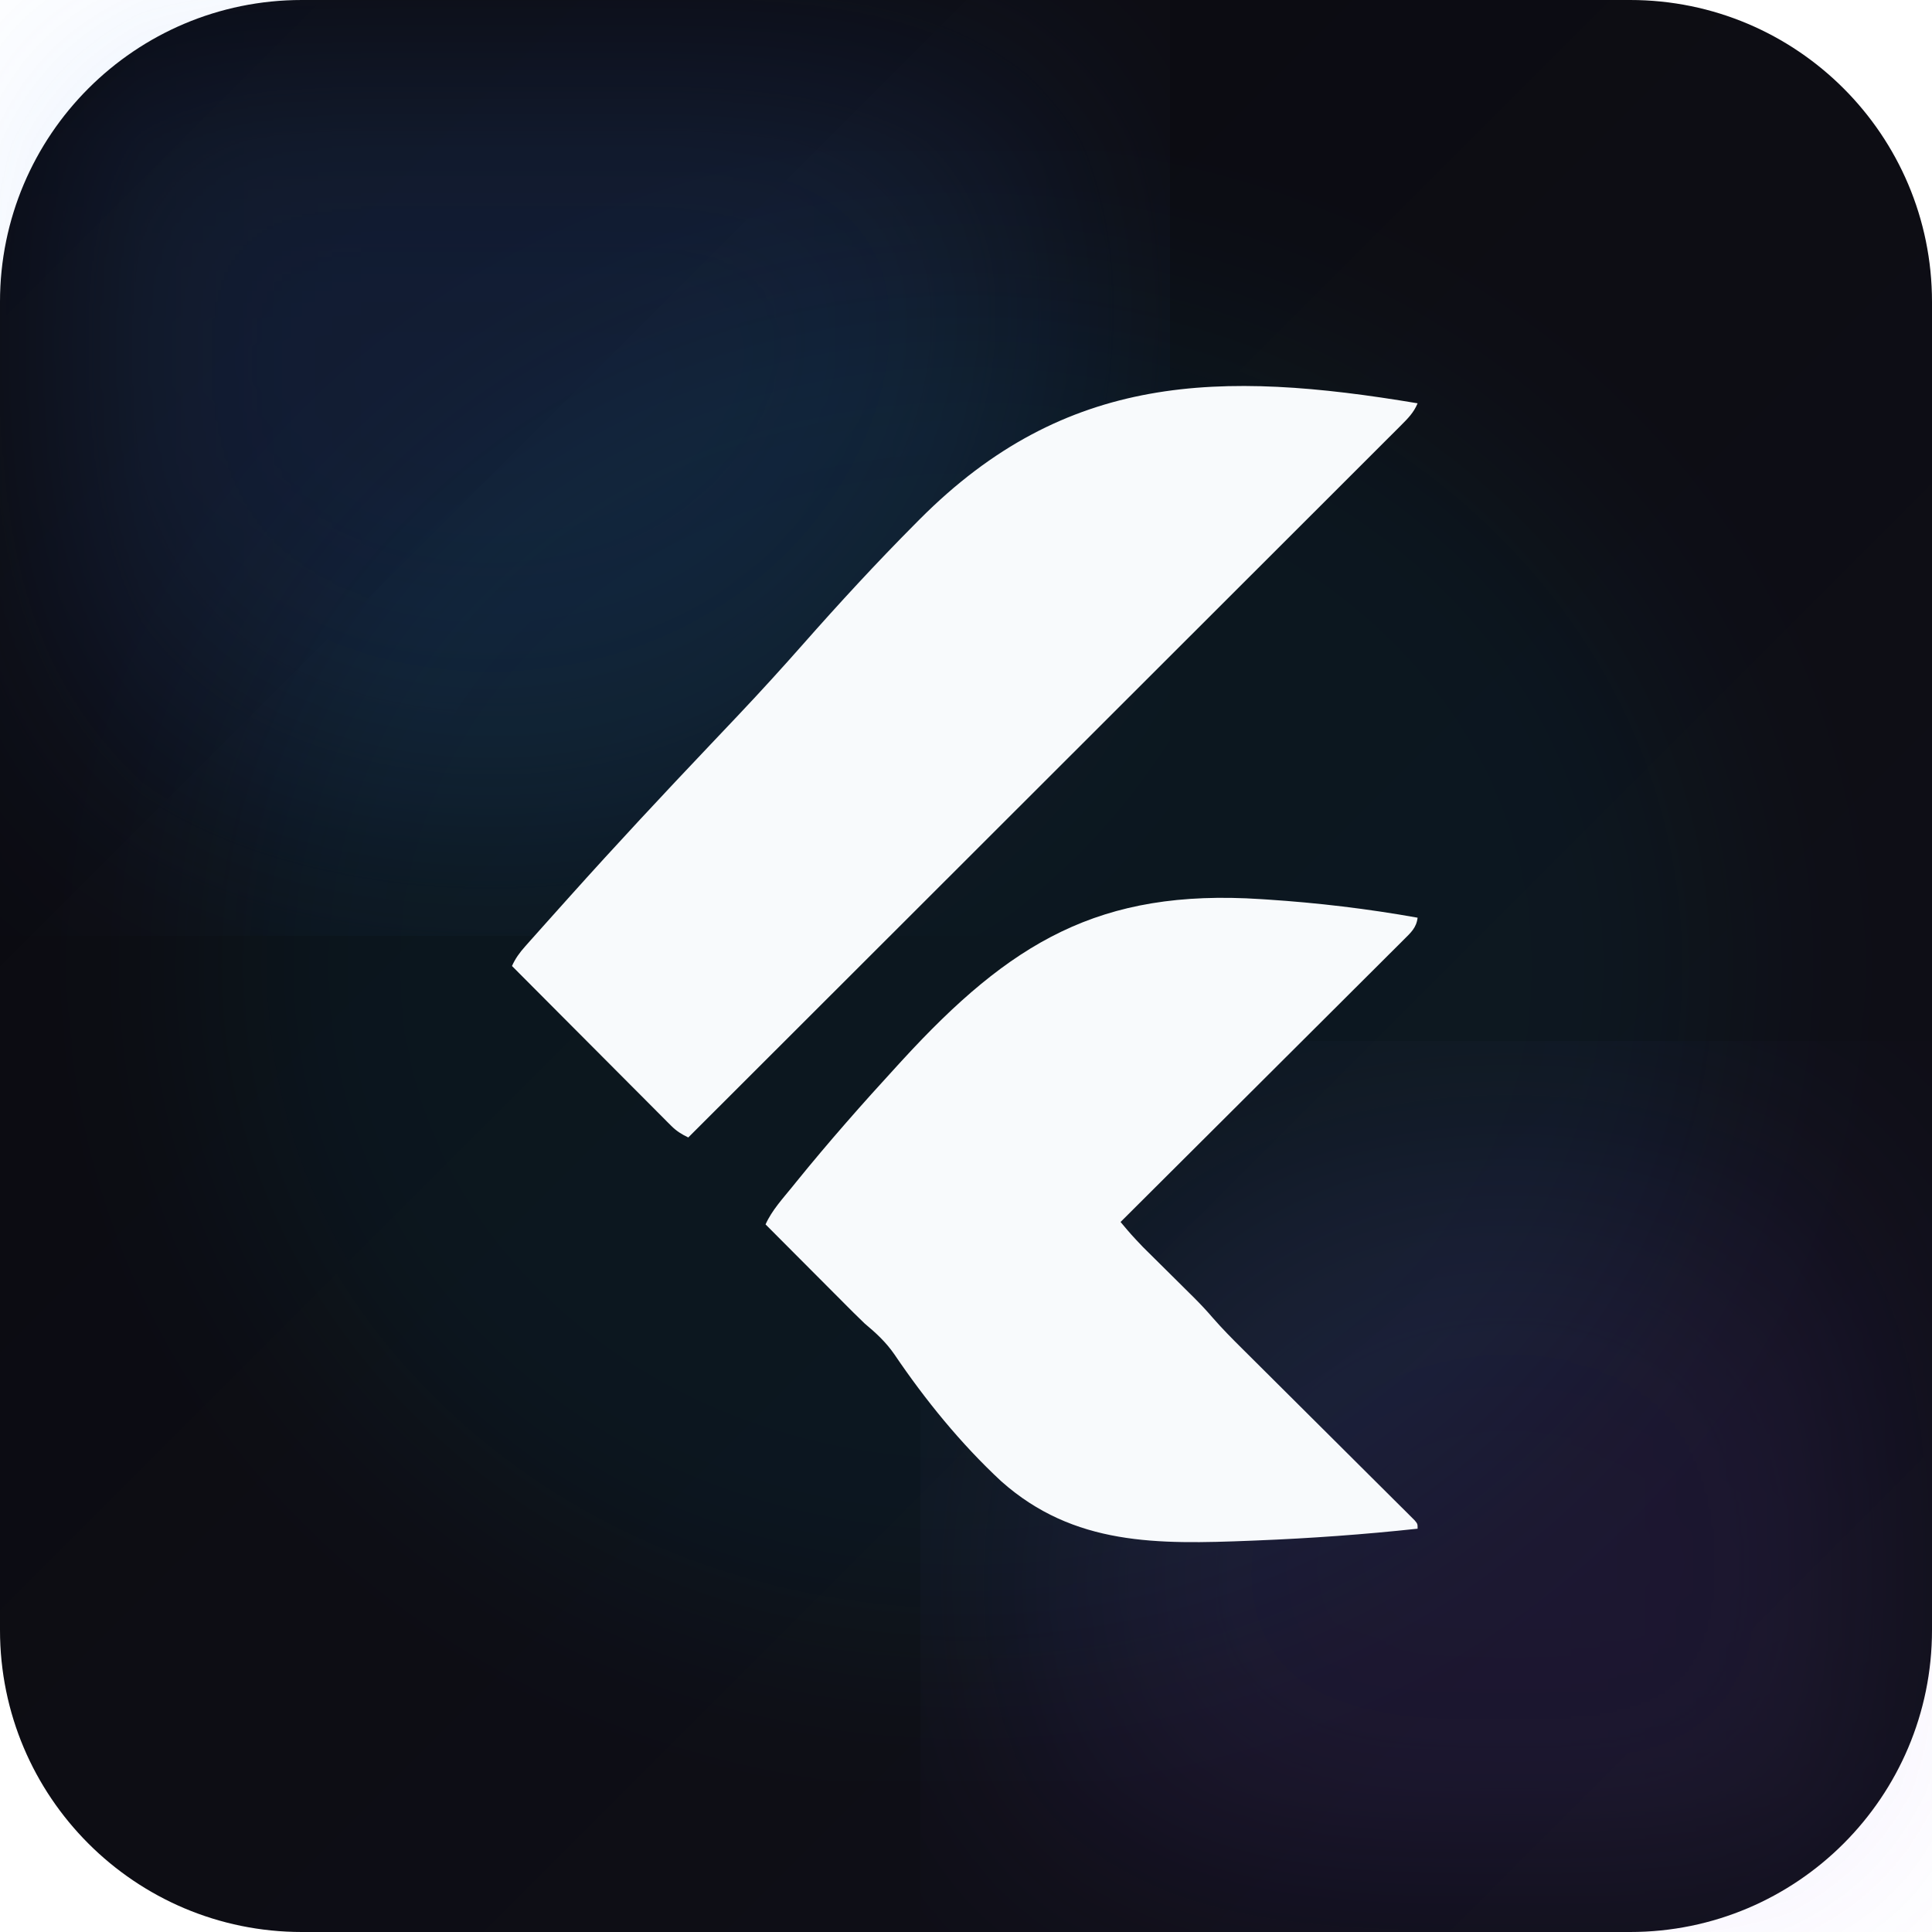
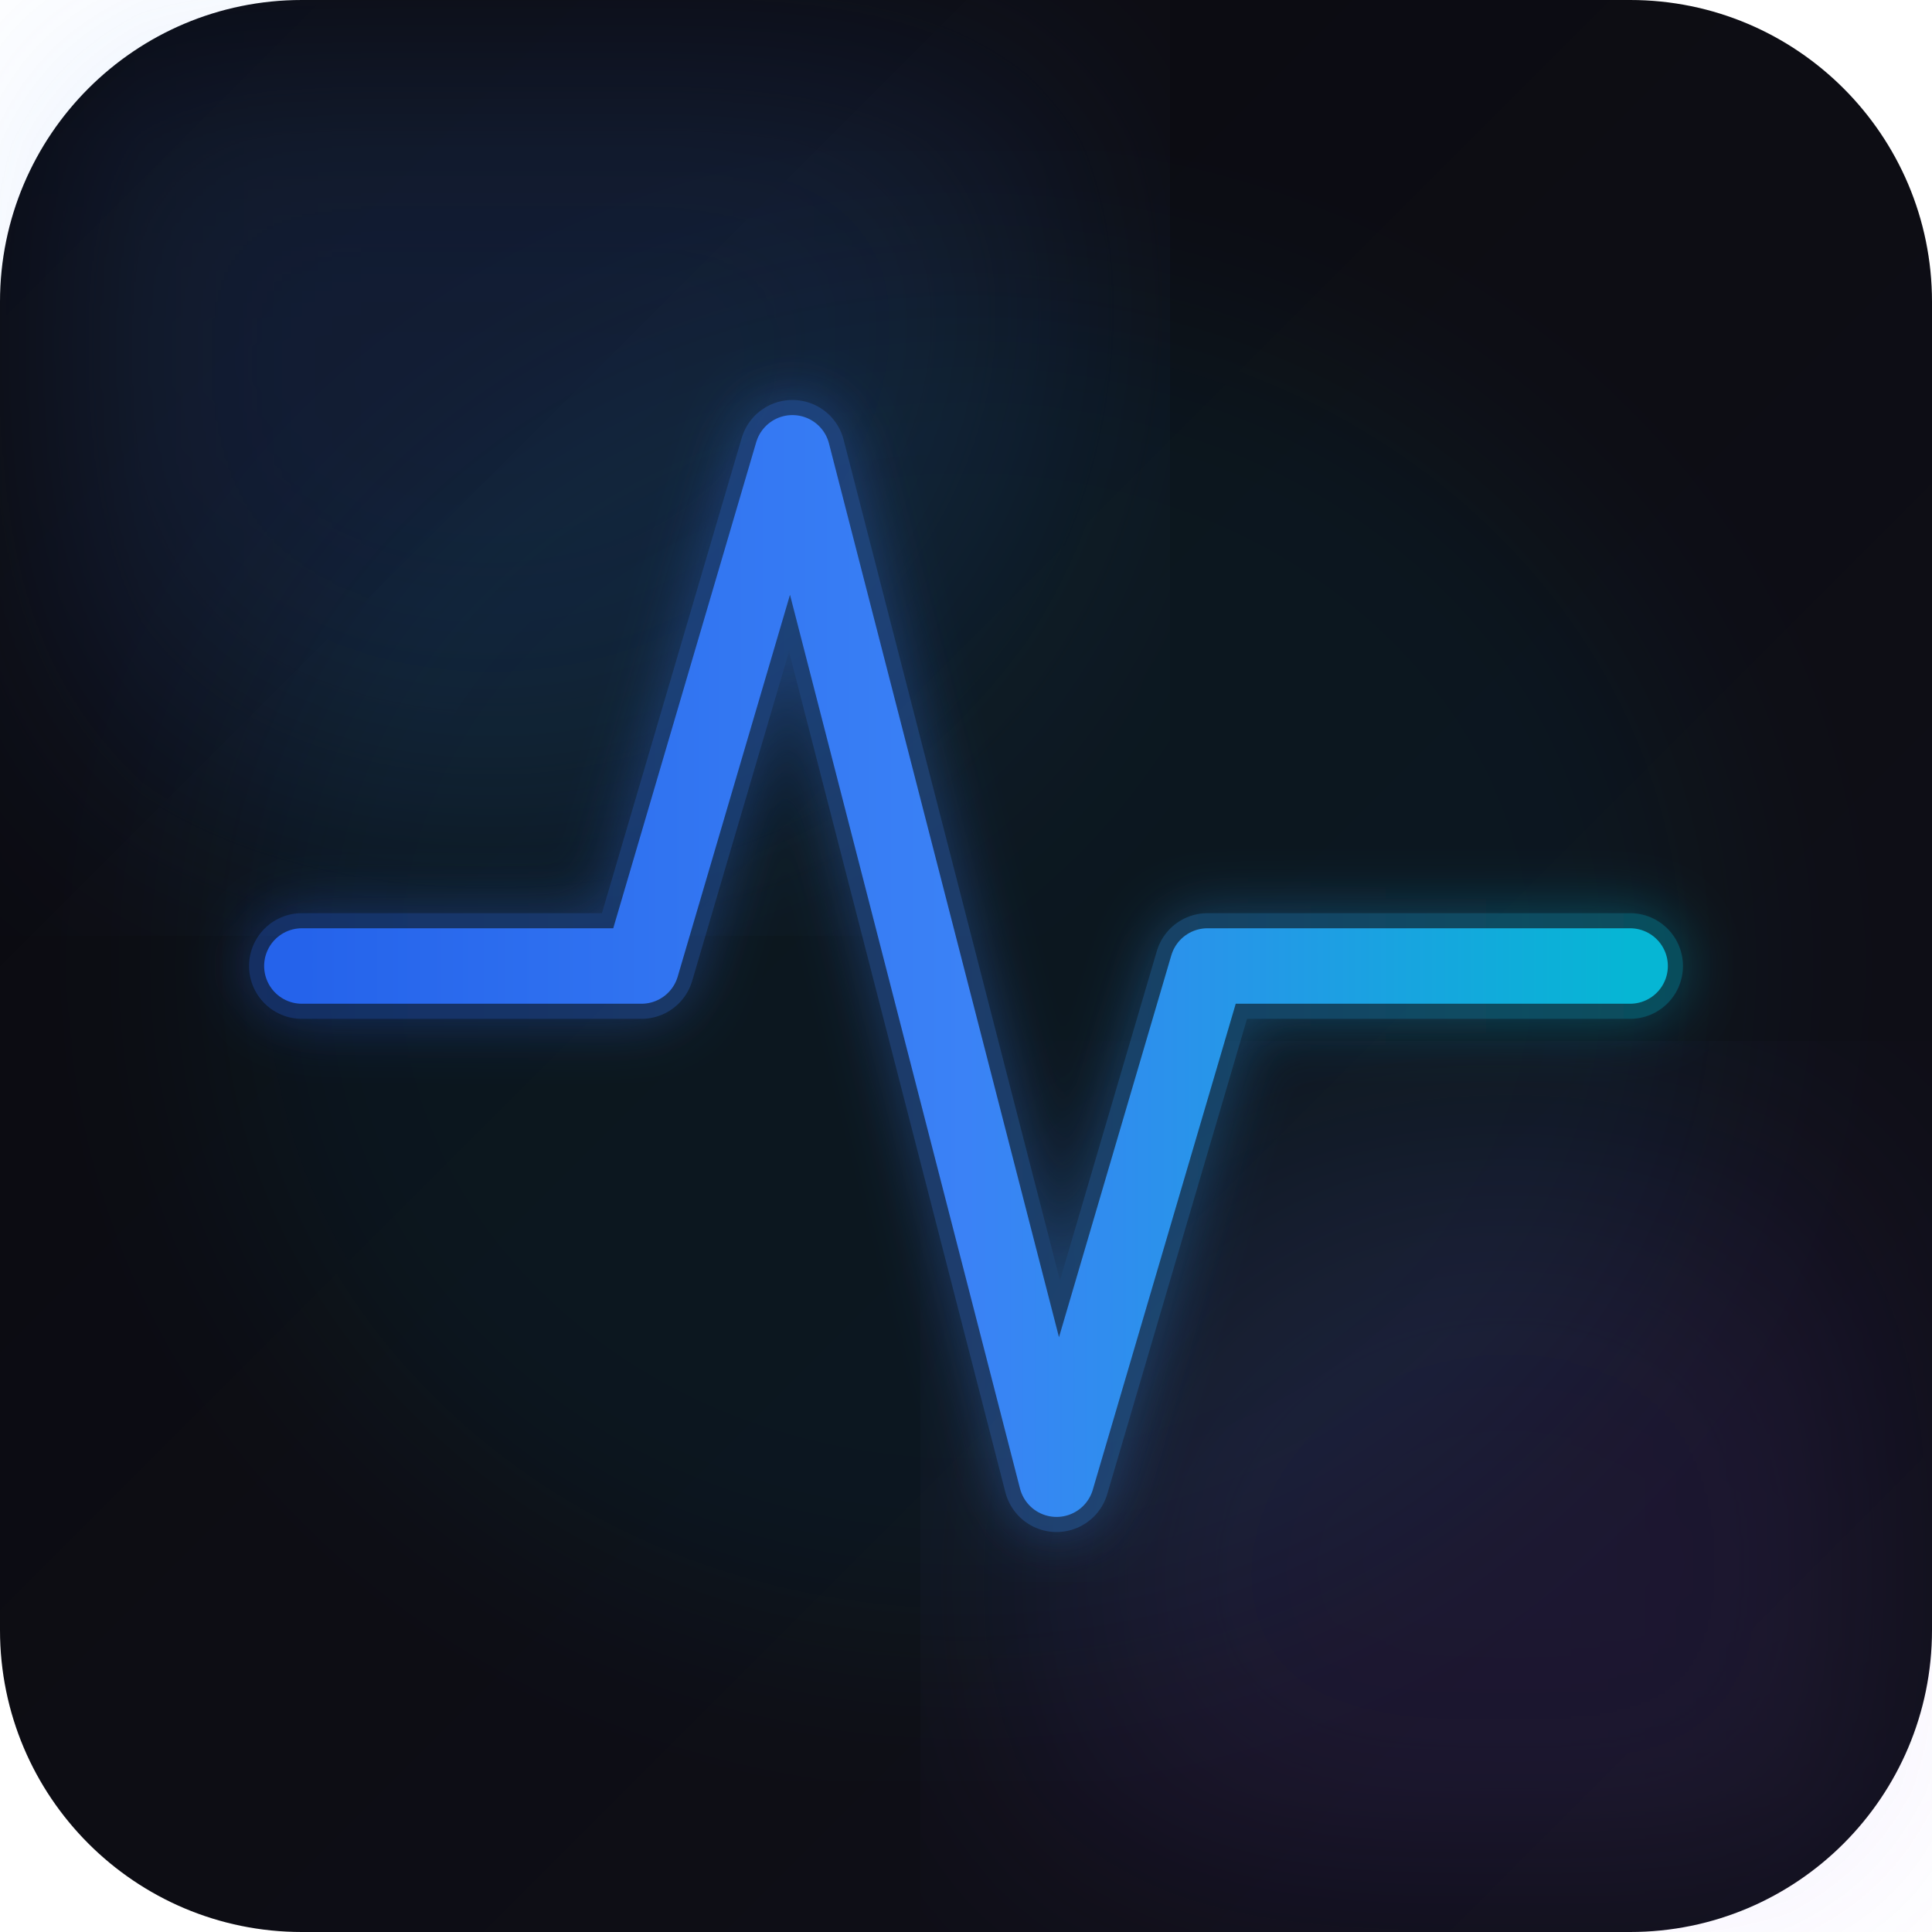
<svg xmlns="http://www.w3.org/2000/svg" width="512" height="512" viewBox="0 0 512 512" fill="none">
  <defs>
    <linearGradient id="bg" x1="0" y1="0" x2="512" y2="512" gradientUnits="userSpaceOnUse">
      <stop offset="0%" stop-color="#0a0a0f" />
      <stop offset="50%" stop-color="#0d0d14" />
      <stop offset="100%" stop-color="#0f0f18" />
    </linearGradient>
+     <linearGradient id="pulse" x1="80" y1="256" x2="432" y2="256" gradientUnits="userSpaceOnUse">
+       <stop offset="0%" stop-color="#2563eb" />
+       <stop offset="50%" stop-color="#3b82f6" />
+       <stop offset="100%" stop-color="#06b6d4" />
+     </linearGradient>
    <filter id="blurLg">
      <feGaussianBlur in="SourceGraphic" stdDeviation="40" />
    </filter>
    <filter id="blurMd">
      <feGaussianBlur in="SourceGraphic" stdDeviation="25" />
    </filter>
+     <filter id="glow">
+       <feGaussianBlur in="SourceGraphic" stdDeviation="8" />
+       <feComposite in="SourceGraphic" />
+     </filter>
  </defs>
  <rect width="512" height="512" rx="80" fill="url(#bg)" />
  <ellipse cx="130" cy="80" rx="150" ry="140" fill="#3b82f6" opacity="0.15" filter="url(#blurLg)" />
  <ellipse cx="400" cy="420" rx="130" ry="120" fill="#8b5cf6" opacity="0.12" filter="url(#blurLg)" />
  <ellipse cx="256" cy="256" rx="200" ry="180" fill="#06b6d4" opacity="0.06" filter="url(#blurMd)" />
-   <g transform="translate(96, 96) scale(0.64)">
-     <path d="M0 0 C-1.583 3.836 -4.014 6.263 -6.931 9.177 C-7.695 9.944 -7.695 9.944 -8.473 10.726 C-10.187 12.446 -11.908 14.158 -13.63 15.87 C-14.869 17.111 -16.108 18.352 -17.347 19.593 C-20.759 23.009 -24.176 26.418 -27.595 29.827 C-31.278 33.502 -34.956 37.182 -38.634 40.862 C-45.009 47.238 -51.389 53.611 -57.77 59.982 C-66.997 69.192 -76.218 78.408 -85.438 87.626 C-100.397 102.58 -115.359 117.529 -130.325 132.476 C-144.864 146.997 -159.402 161.52 -173.936 176.046 C-174.832 176.941 -175.727 177.836 -176.65 178.758 C-181.143 183.248 -185.635 187.738 -190.128 192.229 C-227.412 229.492 -264.704 266.748 -302 304 C-304.82 302.64 -306.886 301.363 -309.101 299.14 C-309.687 298.557 -310.273 297.973 -310.877 297.372 C-311.507 296.734 -312.138 296.096 -312.788 295.439 C-313.462 294.766 -314.135 294.092 -314.829 293.399 C-317.052 291.174 -319.268 288.943 -321.484 286.711 C-323.025 285.166 -324.567 283.622 -326.108 282.079 C-330.163 278.016 -334.213 273.947 -338.26 269.877 C-342.393 265.724 -346.531 261.577 -350.668 257.43 C-358.784 249.292 -366.894 241.148 -375 233 C-373.582 229.852 -371.87 227.508 -369.58 224.931 C-368.867 224.126 -368.154 223.32 -367.42 222.49 C-366.633 221.611 -365.846 220.731 -365.035 219.825 C-363.782 218.417 -363.782 218.417 -362.504 216.981 C-360.181 214.374 -357.851 211.774 -355.518 209.175 C-354.025 207.512 -352.534 205.847 -351.042 204.182 C-331.922 182.852 -312.386 161.921 -292.666 141.145 C-289.415 137.719 -286.166 134.29 -282.92 130.859 C-282.274 130.176 -281.628 129.494 -280.963 128.79 C-271.939 119.242 -263.112 109.543 -254.421 99.692 C-239.413 82.681 -224.085 66.039 -208.086 49.953 C-207.464 49.327 -206.843 48.7 -206.202 48.055 C-145.585 -12.852 -81.44 -13.648 0 0 Z" fill="#f8fafc" transform="translate(437,17)" />
-     <path d="M0 0 C0.814 0.052 1.628 0.104 2.467 0.158 C23.428 1.522 44.131 3.988 64.812 7.688 C64.303 11.902 61.992 13.877 59.061 16.8 C58.562 17.302 58.063 17.803 57.548 18.32 C55.873 20.001 54.186 21.671 52.5 23.341 C51.297 24.543 50.095 25.745 48.893 26.948 C45.628 30.215 42.353 33.473 39.076 36.728 C35.654 40.132 32.24 43.543 28.826 46.954 C22.358 53.413 15.882 59.864 9.404 66.312 C2.029 73.653 -5.337 81.003 -12.702 88.353 C-27.855 103.474 -43.018 118.584 -58.188 133.688 C-53.721 138.989 -53.721 138.989 -48.955 144.017 C-48.398 144.572 -47.84 145.126 -47.266 145.697 C-46.394 146.557 -46.394 146.557 -45.504 147.434 C-44.885 148.048 -44.267 148.663 -43.629 149.297 C-41.015 151.894 -38.396 154.486 -35.776 157.078 C-33.85 158.986 -31.927 160.897 -30.004 162.809 C-29.135 163.665 -29.135 163.665 -28.248 164.539 C-25.375 167.396 -22.625 170.304 -19.992 173.384 C-16.161 177.78 -12.098 181.897 -7.957 186 C-7.166 186.788 -6.375 187.576 -5.56 188.387 C-3.857 190.084 -2.152 191.779 -0.447 193.473 C2.249 196.152 4.942 198.834 7.633 201.517 C15.28 209.139 22.933 216.756 30.59 224.369 C35.284 229.036 39.973 233.708 44.658 238.383 C46.446 240.163 48.235 241.943 50.026 243.72 C52.518 246.193 55.003 248.671 57.488 251.152 C58.234 251.89 58.981 252.627 59.75 253.387 C60.757 254.396 60.757 254.396 61.785 255.426 C62.373 256.011 62.961 256.596 63.567 257.199 C64.812 258.688 64.812 258.688 64.812 260.688 C42.642 263.084 20.468 264.673 -1.812 265.562 C-3.038 265.613 -3.038 265.613 -4.289 265.664 C-42.744 267.188 -77.503 267.834 -107.627 241.023 C-124.294 225.541 -139.096 207.338 -151.832 188.508 C-155.359 183.406 -159.445 179.653 -164.188 175.688 C-165.763 174.187 -167.323 172.67 -168.859 171.129 C-169.68 170.309 -170.5 169.489 -171.345 168.643 C-172.201 167.783 -173.056 166.922 -173.938 166.035 C-174.836 165.135 -175.735 164.235 -176.661 163.307 C-179.023 160.94 -181.384 158.571 -183.743 156.201 C-186.161 153.772 -188.583 151.346 -191.004 148.92 C-195.734 144.178 -200.462 139.434 -205.188 134.688 C-202.533 128.781 -198.012 123.947 -193.97 118.942 C-193.493 118.35 -193.015 117.758 -192.522 117.148 C-179.113 100.587 -165.037 84.629 -150.625 68.938 C-149.958 68.209 -149.291 67.48 -148.603 66.729 C-103.908 18.021 -67.012 -4.402 0 0 Z" fill="#f8fafc" transform="translate(372.1875,222.3125)" />
-   </g>
+   <polyline points="80,256 170,256 210,120 280,392 320,256 432,256" fill="none" stroke="url(#pulse)" stroke-width="28" stroke-linecap="round" stroke-linejoin="round" filter="url(#glow)" opacity="0.35" />
+   <polyline points="80,256 170,256 210,120 280,392 320,256 432,256" fill="none" stroke="url(#pulse)" stroke-width="20" stroke-linecap="round" stroke-linejoin="round" />
</svg>
